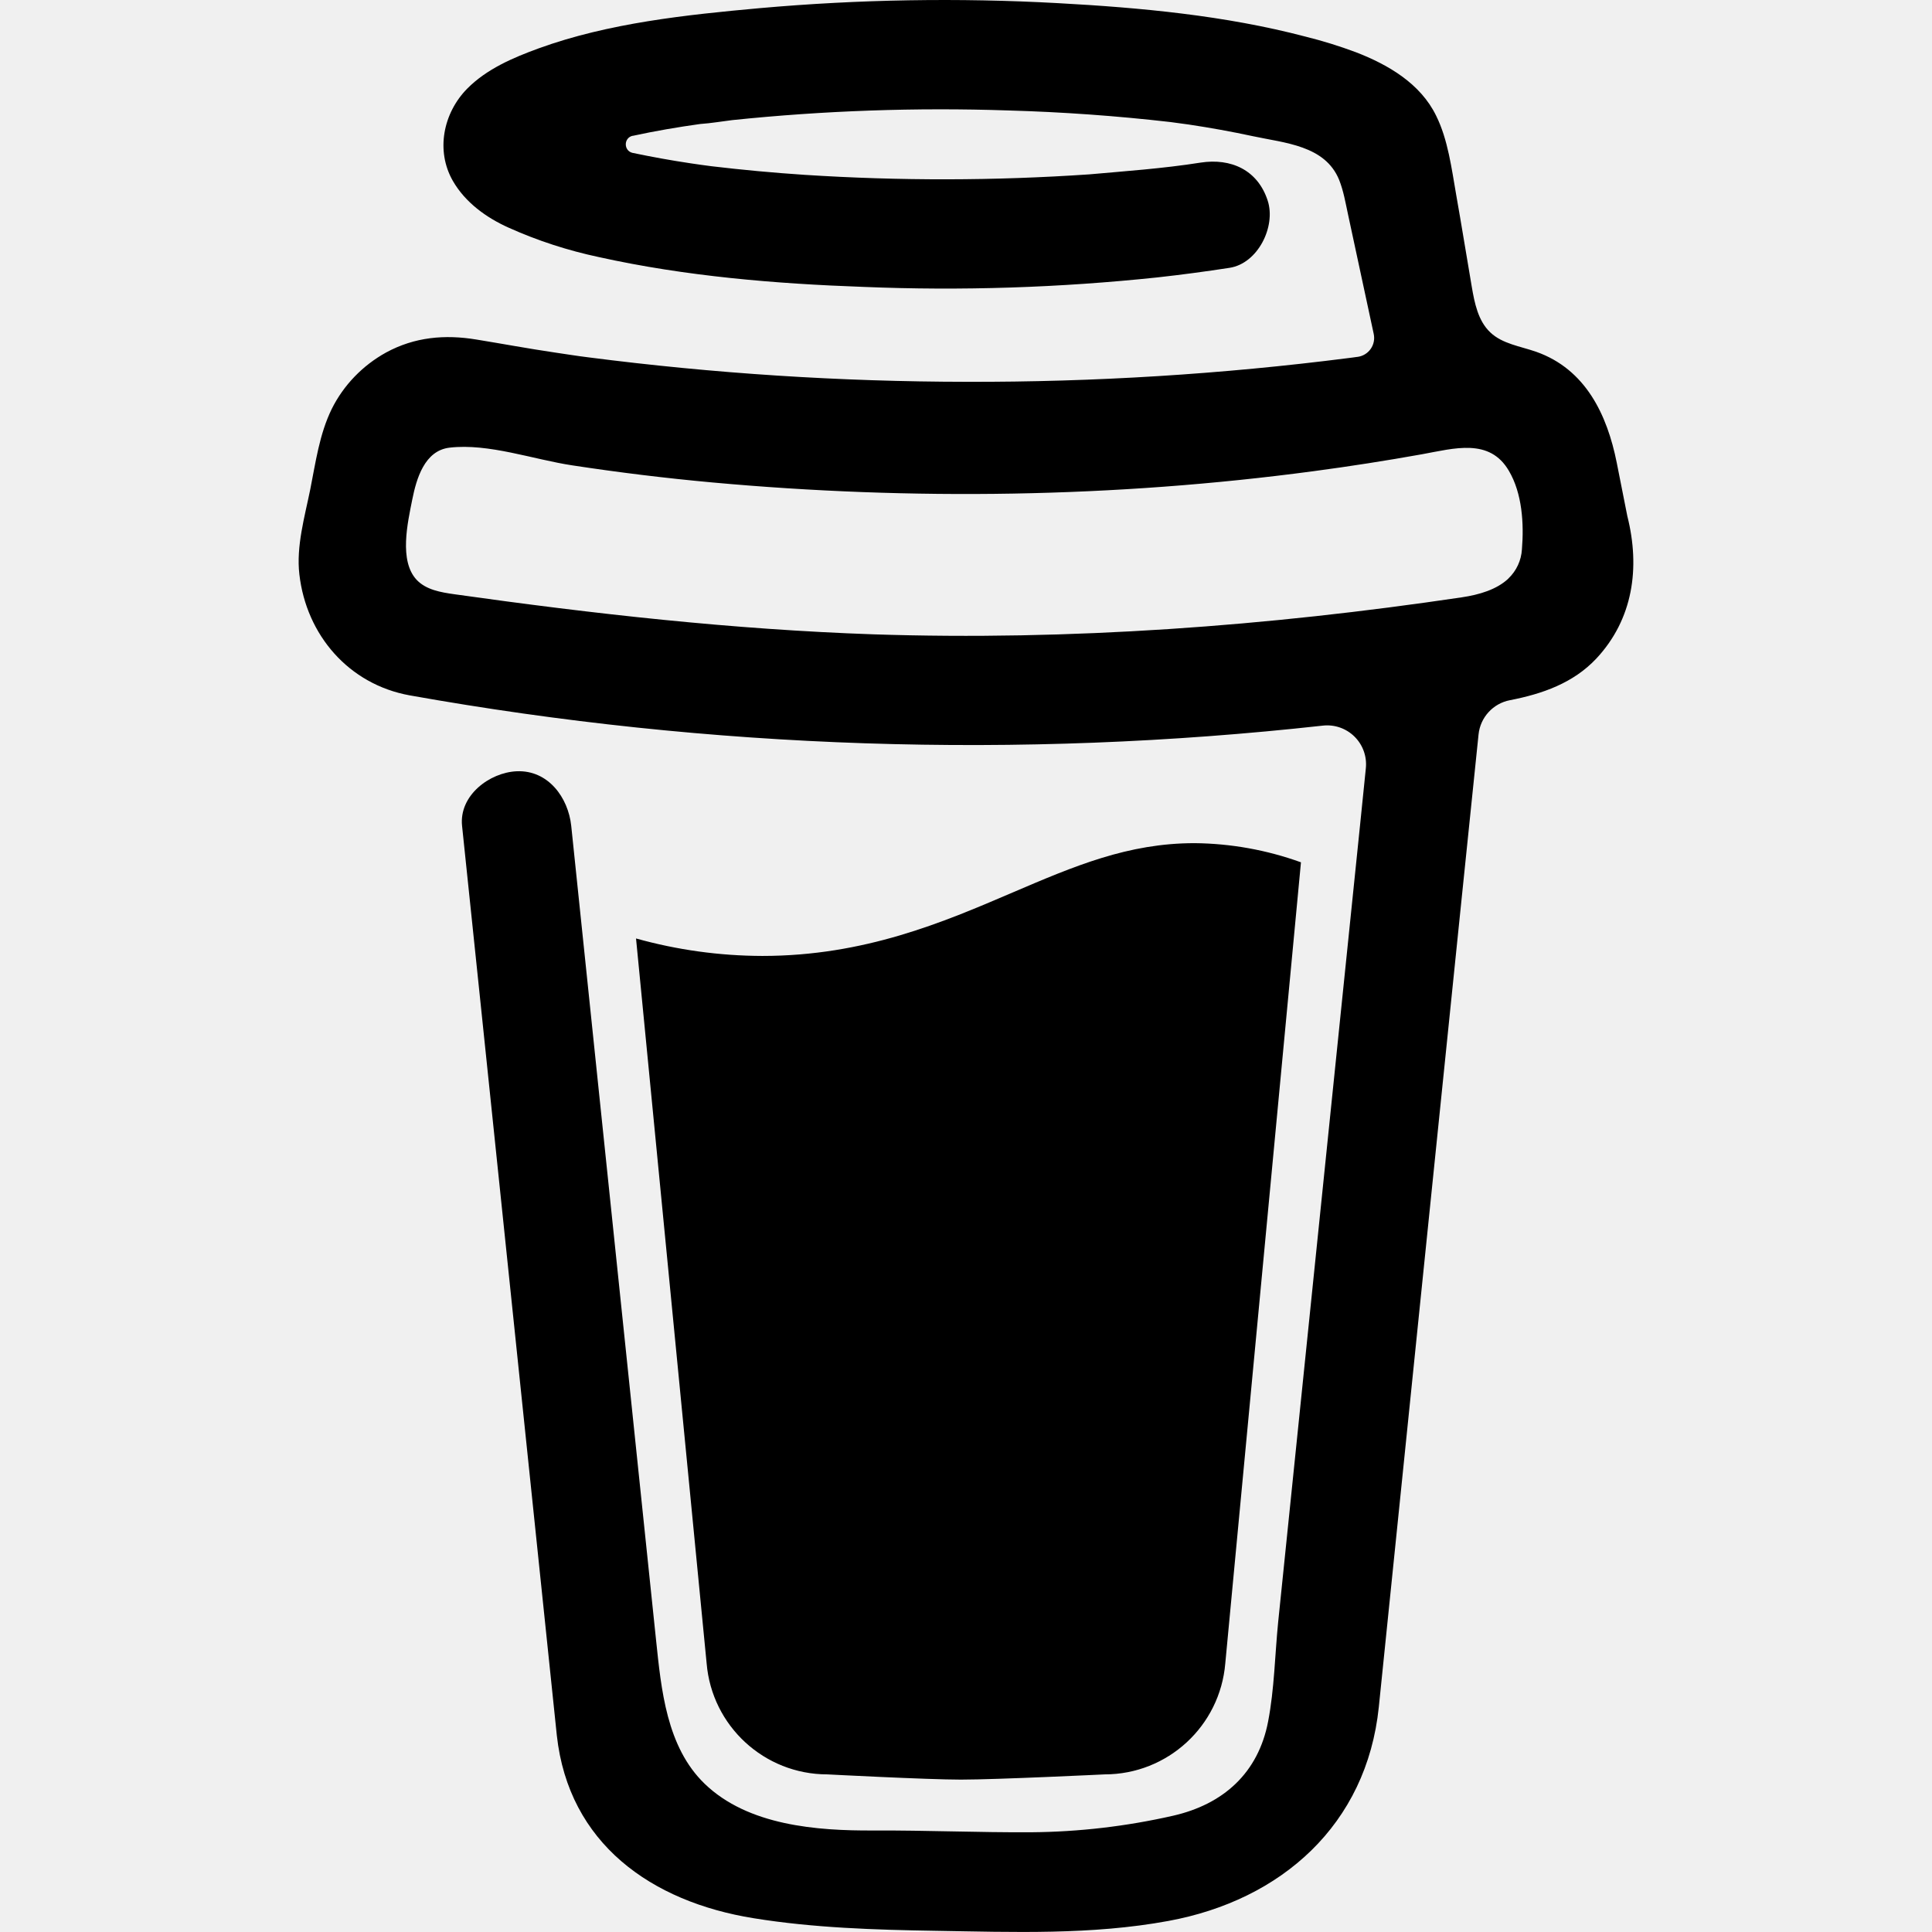
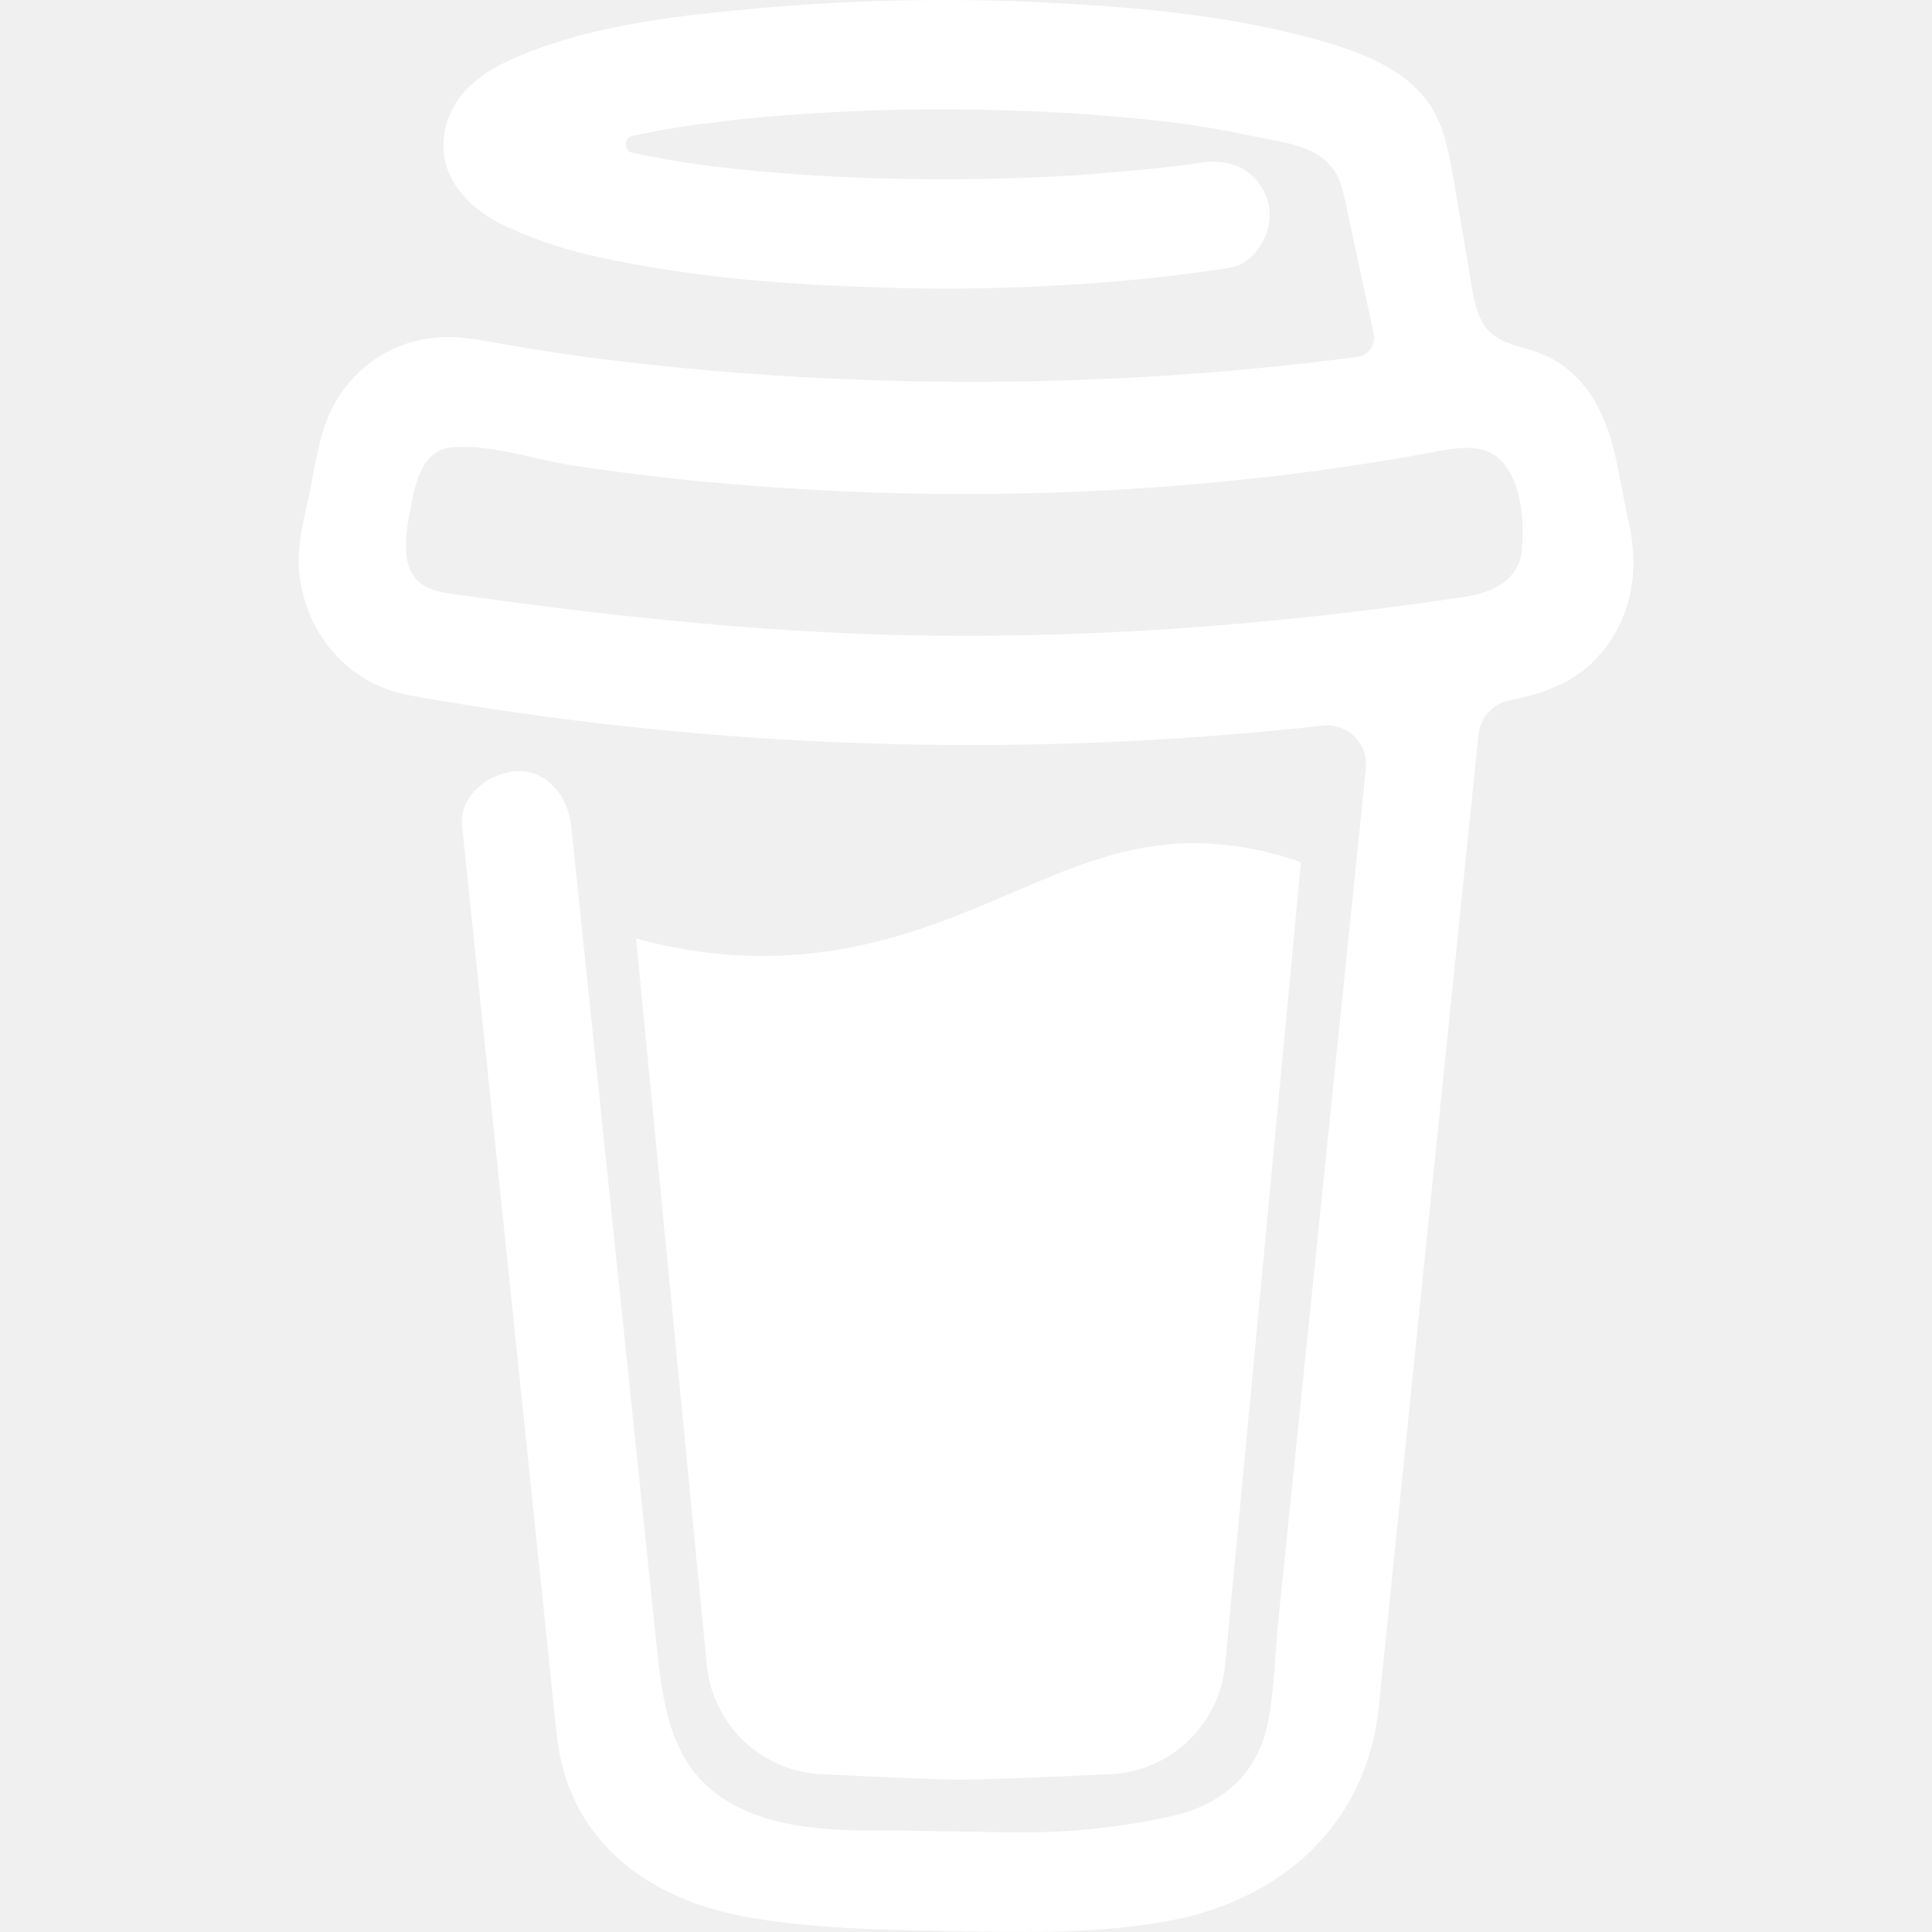
- <svg xmlns="http://www.w3.org/2000/svg" stroke="currentColor" fill="currentColor" stroke-width="0" role="img" viewBox="0 0 24 24" height="200px" width="200px">
+ <svg xmlns="http://www.w3.org/2000/svg" stroke="white" fill="white" stroke-width="0" role="img" viewBox="0 0 24 24" height="200px" width="200px">
  <path d="M20.216 6.415l-.132-.666c-.119-.598-.388-1.163-1.001-1.379-.197-.069-.42-.098-.57-.241-.152-.143-.196-.366-.231-.572-.065-.378-.125-.756-.192-1.133-.057-.325-.102-.69-.25-.987-.195-.4-.597-.634-.996-.788a5.723 5.723 0 00-.626-.194c-1-.263-2.05-.36-3.077-.416a25.834 25.834 0 00-3.7.062c-.915.083-1.88.184-2.75.5-.318.116-.646.256-.888.501-.297.302-.393.77-.177 1.146.154.267.415.456.692.58.36.162.737.284 1.123.366 1.075.238 2.189.331 3.287.37 1.218.05 2.437.01 3.65-.118.299-.033.598-.073.896-.119.352-.054.578-.513.474-.834-.124-.383-.457-.531-.834-.473-.466.074-.96.108-1.382.146-1.177.08-2.358.082-3.536.006a22.228 22.228 0 01-1.157-.107c-.086-.01-.18-.025-.258-.036-.243-.036-.484-.08-.724-.13-.111-.027-.111-.185 0-.212h.005c.277-.06.557-.108.838-.147h.002c.131-.009.263-.032.394-.048a25.076 25.076 0 013.426-.12c.674.019 1.347.067 2.017.144l.228.031c.267.04.533.088.798.145.392.085.895.113 1.07.542.055.137.08.288.111.431l.319 1.484a.237.237 0 01-.199.284h-.003c-.037.006-.075.01-.112.015a36.704 36.704 0 01-4.743.295 37.059 37.059 0 01-4.699-.304c-.14-.017-.293-.042-.417-.06-.326-.048-.649-.108-.973-.161-.393-.065-.768-.032-1.123.161-.29.16-.527.404-.675.701-.154.316-.199.66-.267 1-.069.34-.176.707-.135 1.056.087.753.613 1.365 1.37 1.502a39.69 39.69 0 0011.343.376.483.483 0 01.535.53l-.071.697-1.018 9.907c-.041.41-.047.832-.125 1.237-.122.637-.553 1.028-1.182 1.171-.577.131-1.165.2-1.756.205-.656.004-1.31-.025-1.966-.022-.699.004-1.556-.06-2.095-.58-.475-.458-.54-1.174-.605-1.793l-.731-7.013-.322-3.094c-.037-.351-.286-.695-.678-.678-.336.015-.718.3-.678.679l.228 2.185.949 9.112c.147 1.344 1.174 2.068 2.446 2.272.742.12 1.503.144 2.257.156.966.016 1.942.053 2.892-.122 1.408-.258 2.465-1.198 2.616-2.657.34-3.332.683-6.663 1.024-9.995l.215-2.087a.484.484 0 01.39-.426c.402-.078.787-.212 1.074-.518.455-.488.546-1.124.385-1.766zm-1.478.772c-.145.137-.363.201-.578.233-2.416.359-4.866.54-7.308.46-1.748-.06-3.477-.254-5.207-.498-.17-.024-.353-.055-.47-.18-.22-.236-.111-.71-.054-.995.052-.26.152-.609.463-.646.484-.057 1.046.148 1.526.22.577.088 1.156.159 1.737.212 2.48.226 5.002.19 7.472-.14.45-.06.899-.13 1.345-.21.399-.072.84-.206 1.08.206.166.281.188.657.162.974a.544.544 0 01-.169.364zm-6.159 3.9c-.862.37-1.84.788-3.109.788a5.884 5.884 0 01-1.569-.217l.877 9.004c.065.78.717 1.38 1.5 1.38 0 0 1.243.065 1.658.065.447 0 1.786-.065 1.786-.065.783 0 1.434-.6 1.499-1.38l.94-9.95a3.996 3.996 0 00-1.322-.238c-.826 0-1.491.284-2.26.613z" />
</svg>
